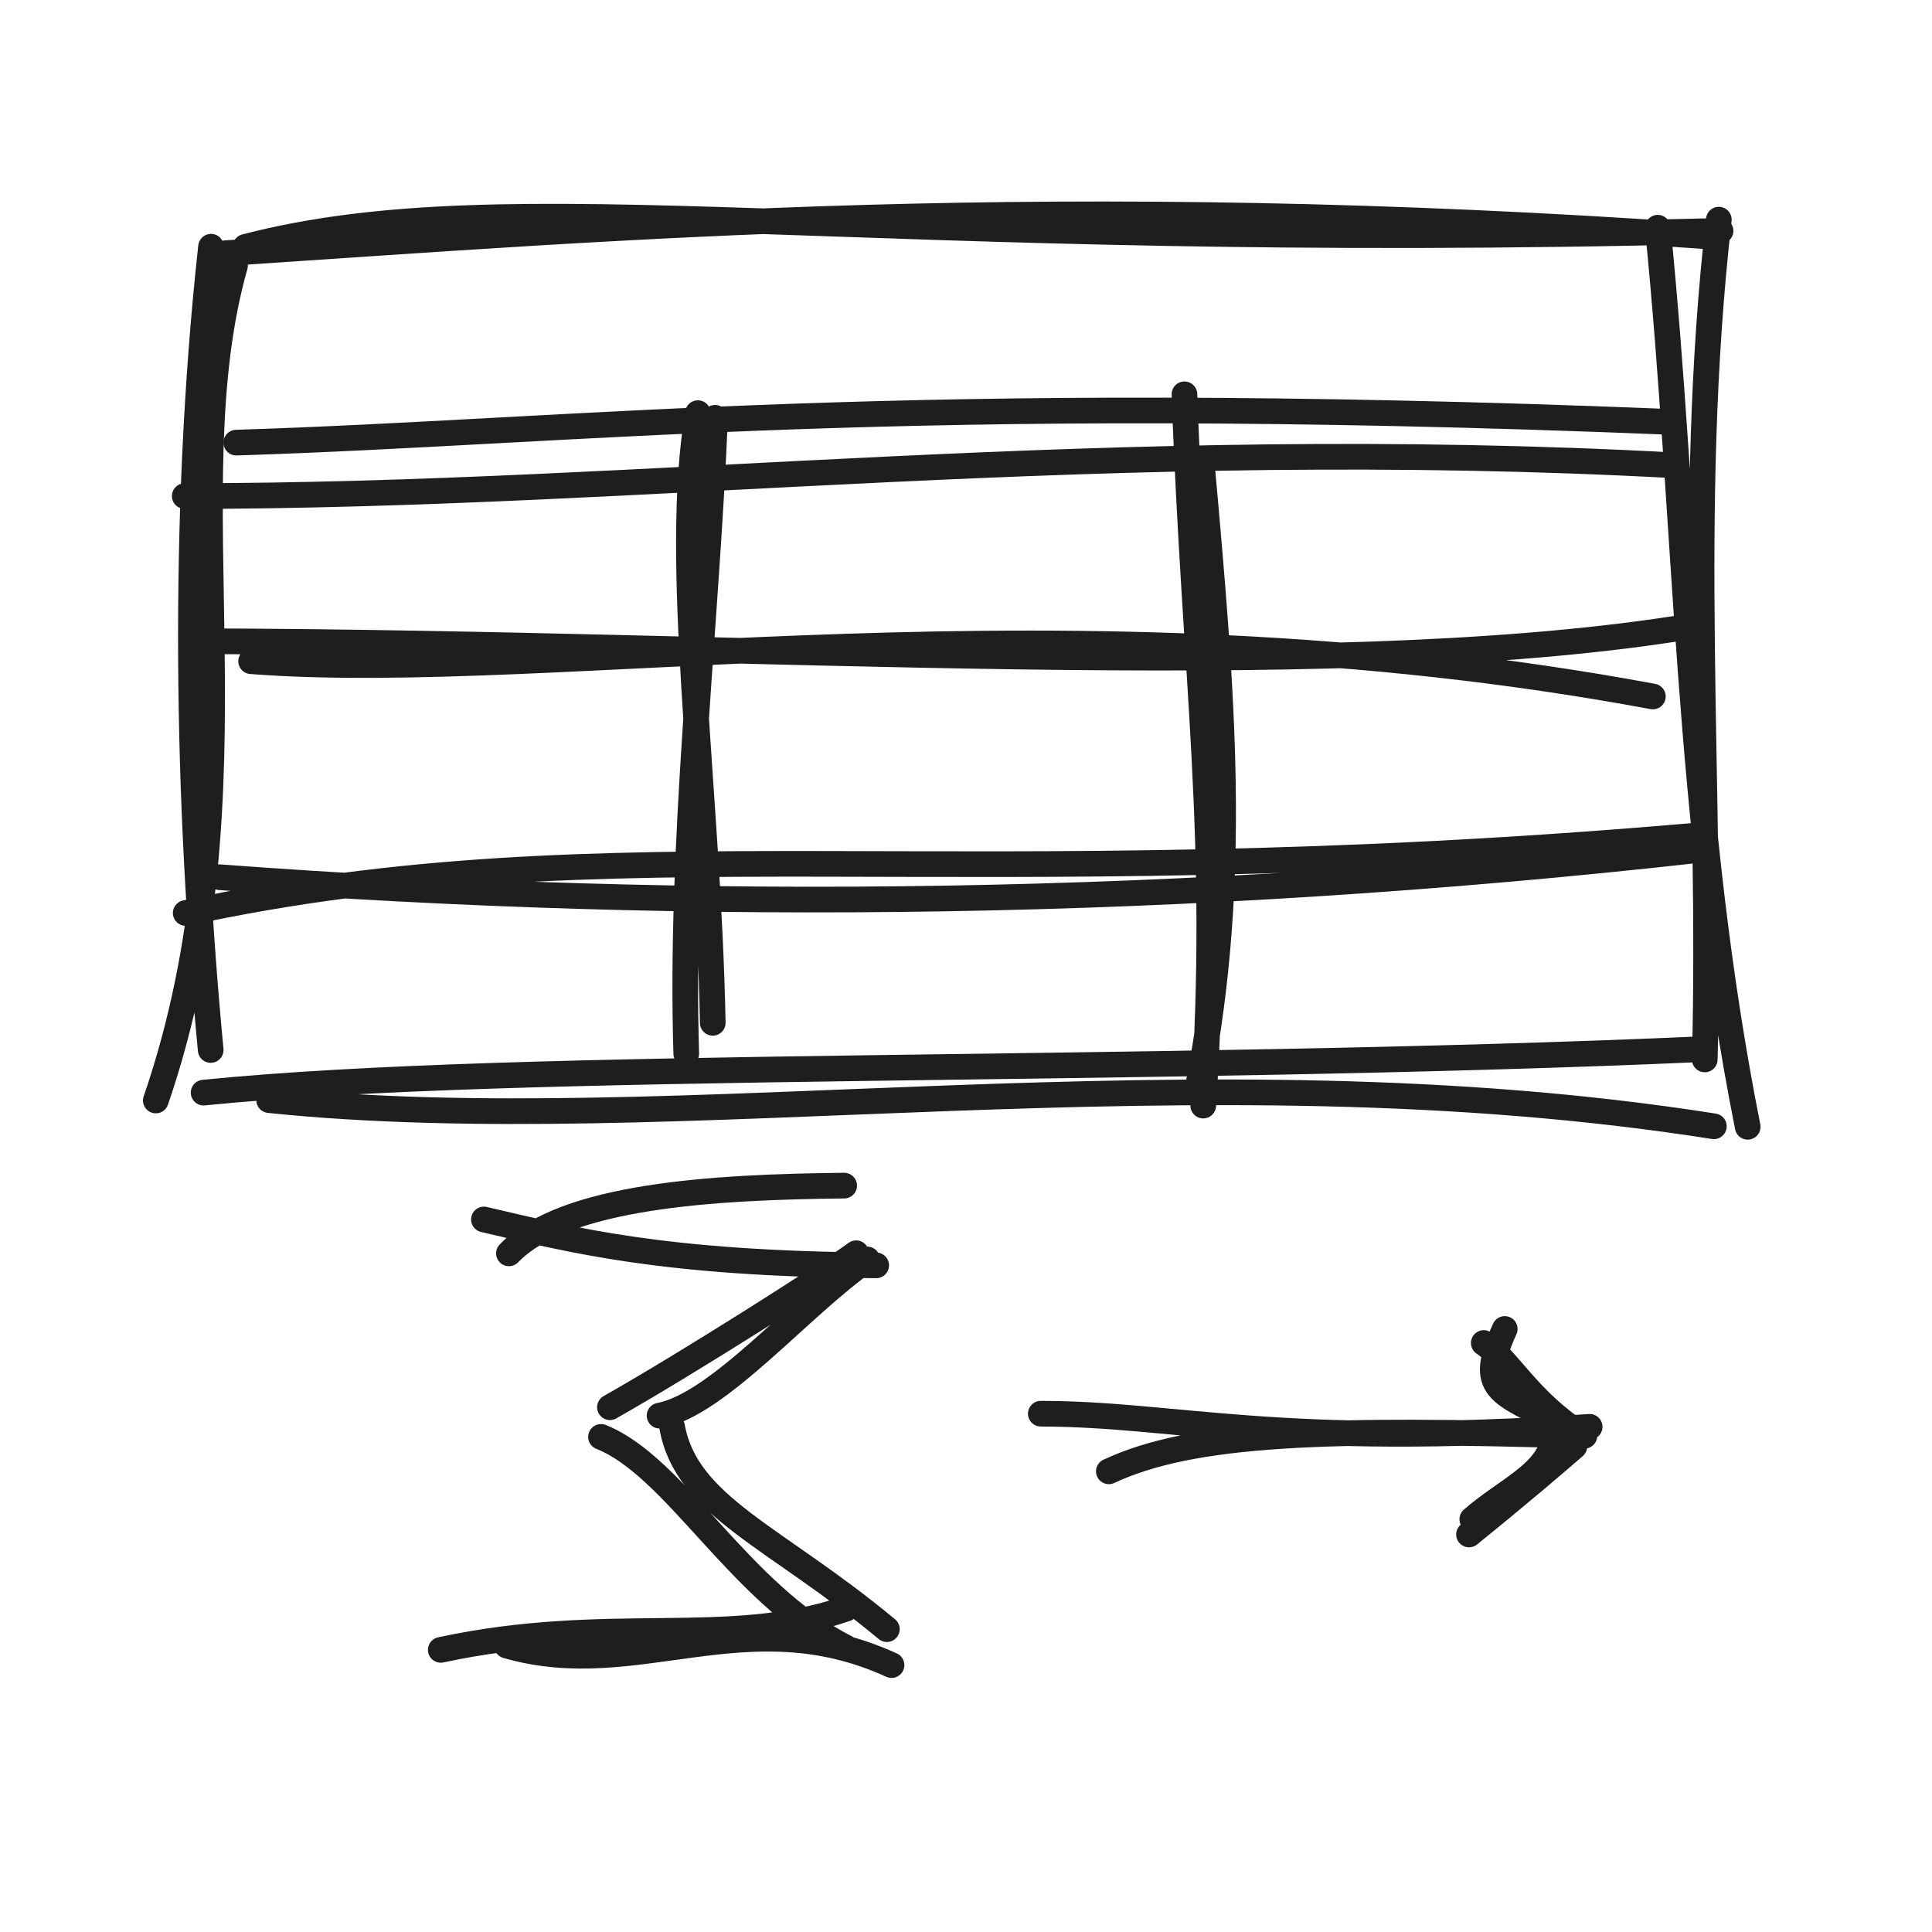
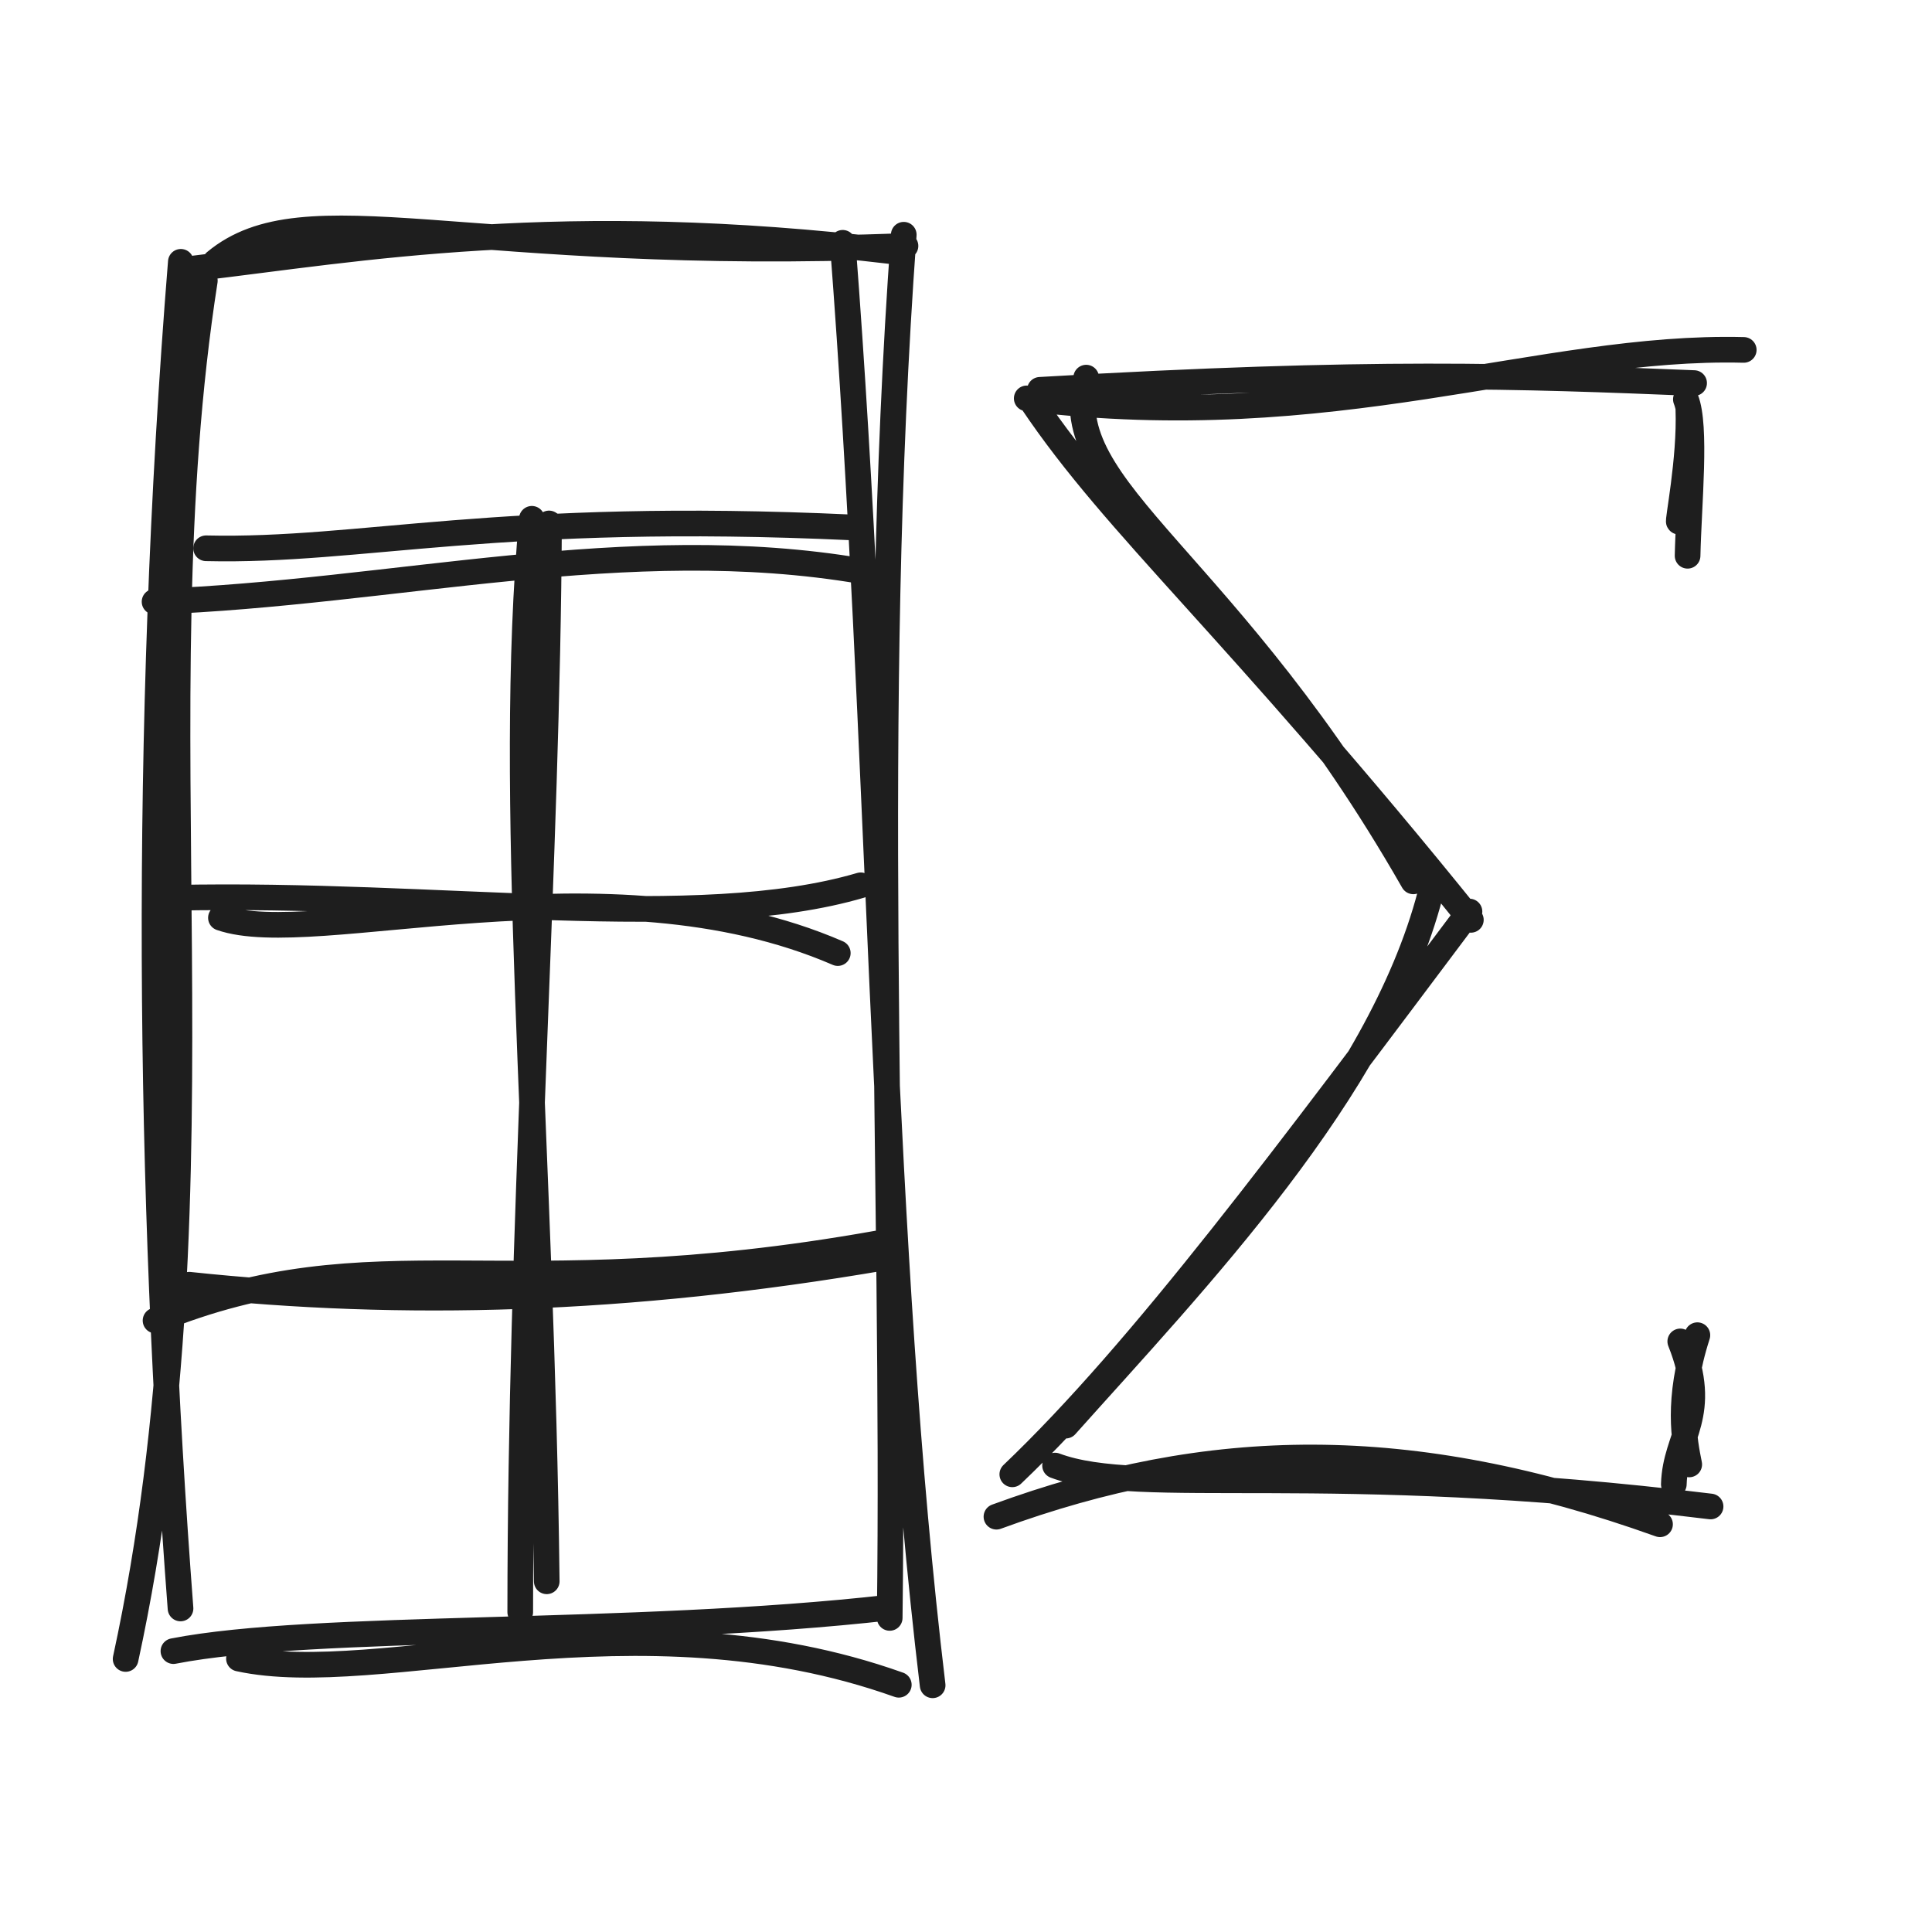
<svg xmlns="http://www.w3.org/2000/svg" width="128" height="128" viewBox="0 0 128 128" role="img">
-   <path d="M16.26 16.356 C34.128 11.727, 56.613 16.787, 113.991 15.294 M14.919 16.778 C41.178 15.045, 69.499 12.59, 113.26 15.666 M109.831 15.087 C111.813 34.852, 111.694 54.088, 115.79 74.654 M113.876 14.552 C111.669 33.913, 113.43 52.157, 112.945 70.191 M113.548 74.62 C78.964 69.177, 44.819 75.682, 17.831 72.887 M112.947 69.502 C75.586 71.156, 34.556 70.261, 13.49 72.39 M10.323 72.911 C17.471 52.127, 11.321 32.555, 15.571 17.597 M13.96 69.565 C12.424 53.514, 12.003 34.387, 13.981 16.346" stroke="#1e1e1e" stroke-width="1.7" fill="none" stroke-linecap="round" stroke-linejoin="round" />
-   <path d="M12.24 32.866 C43.045 32.868, 73.418 28.789, 111.07 30.837 M15.654 29.325 C38.322 28.614, 59.631 25.897, 110.478 27.944" stroke="#1e1e1e" stroke-width="1.7" fill="none" stroke-linecap="round" stroke-linejoin="round" />
-   <path d="M16.637 43.807 C36.974 45.372, 70.402 38.885, 109.506 46.144 M13.448 42.483 C50.567 42.596, 87.066 45.344, 111.025 41.653" stroke="#1e1e1e" stroke-width="1.7" fill="none" stroke-linecap="round" stroke-linejoin="round" />
-   <path d="M12.305 60.489 C40.787 54.357, 62.917 59.641, 112.107 55.384 M14.542 58.117 C46.07 60.479, 78.54 60.12, 112.647 56.303" stroke="#1e1e1e" stroke-width="1.7" fill="none" stroke-linecap="round" stroke-linejoin="round" />
-   <path d="M46.237 27.372 C44.566 37.431, 46.917 52.257, 47.222 67.765 M47.374 27.68 C46.821 41.203, 45.038 55.999, 45.467 69.807" stroke="#1e1e1e" stroke-width="1.7" fill="none" stroke-linecap="round" stroke-linejoin="round" />
-   <path d="M78.473 26.124 C79.156 45.191, 80.902 55.551, 79.717 73.248 M79.614 30.641 C81.003 46.081, 82.049 58.214, 79.388 71.913" stroke="#1e1e1e" stroke-width="1.7" fill="none" stroke-linecap="round" stroke-linejoin="round" />
-   <path d="M33.719 83.039 C37.416 79.204, 47.302 78.642, 55.929 78.55 M32.061 80.793 C37.873 82.144, 43.826 83.73, 58.051 83.834 M56.722 83.03 C54.9 84.374, 45.439 90.395, 40.41 93.233 M57.457 83.442 C53.008 86.551, 47.634 93.029, 43.697 93.79 M39.818 95.198 C44.765 97.16, 48.965 105.562, 56.03 109.154 M44.526 94.521 C45.481 99.83, 51.355 101.781, 58.758 107.936 M59.066 110.318 C49.441 105.912, 42.166 111.528, 33.578 109.023 M56.035 106.588 C48.272 109.25, 40.31 106.921, 29.203 109.308" stroke="#1e1e1e" stroke-width="1.7" fill="none" stroke-linecap="round" stroke-linejoin="round" />
-   <path d="M73.463 97.48 C79.041 94.876, 87.901 94.616, 104.973 95.123 M68.956 93.661 C77.973 93.674, 84.66 95.945, 105.318 94.53" stroke="#1e1e1e" stroke-width="1.7" fill="none" stroke-linecap="round" stroke-linejoin="round" />
-   <path d="M99.694 88.048 C97.836 92.14, 99.31 92.199, 103.328 94.317 M98.303 88.977 C99.956 90.101, 101.258 92.793, 104.77 95.056 M102.868 95.609 C102.334 97.715, 99.694 98.78, 97.544 100.655 M104.306 95.826 C103.118 96.86, 100.816 98.84, 97.326 101.663" stroke="#1e1e1e" stroke-width="1.7" fill="none" stroke-linecap="round" stroke-linejoin="round" />
+   <path d="M14.26 17.356 C20.228 12.394, 30.812 17.454, 59.991 16.294 M12.919 17.778 C23.933 16.481, 37.009 14.025, 59.26 16.666 M55.831 16.087 C58.404 49.504, 58.285 82.392, 61.79 111.654 M59.876 15.552 C57.553 47.416, 59.314 78.163, 58.945 107.191 M59.548 111.62 C42.124 105.409, 25.14 111.914, 15.831 109.887 M58.947 106.502 C41.738 108.453, 20.862 107.558, 11.49 109.39 M8.323 109.911 C15.248 77.965, 9.097 47.23, 13.571 18.597 M11.96 106.565 C9.875 79.164, 9.455 48.687, 11.981 17.346" stroke="#1e1e1e" stroke-width="1.7" fill="none" stroke-linecap="round" stroke-linejoin="round" />
+   <path d="M10.24 39.866 C26.125 39.277, 41.578 35.199, 57.07 37.837 M13.654 36.325 C23.984 36.567, 32.954 33.851, 56.478 34.944" stroke="#1e1e1e" stroke-width="1.7" fill="none" stroke-linecap="round" stroke-linejoin="round" />
+   <path d="M14.637 60.807 C20.836 62.974, 40.126 56.487, 55.506 63.144 M11.448 59.483 C29.124 59.099, 46.179 61.848, 57.025 58.653" stroke="#1e1e1e" stroke-width="1.7" fill="none" stroke-linecap="round" stroke-linejoin="round" />
+   <path d="M10.305 87.489 C24.954 81.528, 33.249 86.813, 58.107 82.384 M12.542 85.117 C26.553 86.605, 41.507 86.246, 58.647 83.303" stroke="#1e1e1e" stroke-width="1.7" fill="none" stroke-linecap="round" stroke-linejoin="round" />
+   <path d="M35.237 34.372 C33.543 52.922, 35.894 76.24, 36.222 104.765 M36.374 34.68 C36.261 57.213, 34.478 81.02, 34.467 106.807" stroke="#1e1e1e" stroke-width="1.7" fill="none" stroke-linecap="round" stroke-linejoin="round" />
+   <path d="M111.236 34.562 C111.107 34.683, 111.98 30.451, 111.858 27.124 M111.807 36.821 C111.883 33.36, 112.406 28.245, 111.694 26.456 M115.527 23.182 C102.077 22.842, 88.388 28.907, 68.024 26.393 M112.239 25.38 C100.756 24.917, 90.994 24.526, 68.898 25.827 M71.963 25.019 C69.909 32.532, 81.334 36.876, 93.636 58.392 M68.39 26.63 C73.984 34.948, 81.742 41.449, 97.448 60.943 M94.764 59.228 C91.377 72.221, 79.143 84.898, 70.609 94.452 M97.356 60.392 C85.377 76.35, 75.634 89.516, 67.068 97.677 M66.017 100.485 C80.106 95.323, 93.328 95.021, 109.981 100.987 M69.901 97.098 C75.586 99.231, 87.756 96.671, 113.33 99.808 M110.895 98.337 C110.987 95.068, 113.297 93.828, 111.322 88.872 M111.916 97.022 C111.606 95.48, 111.059 92.807, 112.456 88.46" stroke="#1e1e1e" stroke-width="1.7" fill="none" stroke-linecap="round" stroke-linejoin="round" />
</svg>
